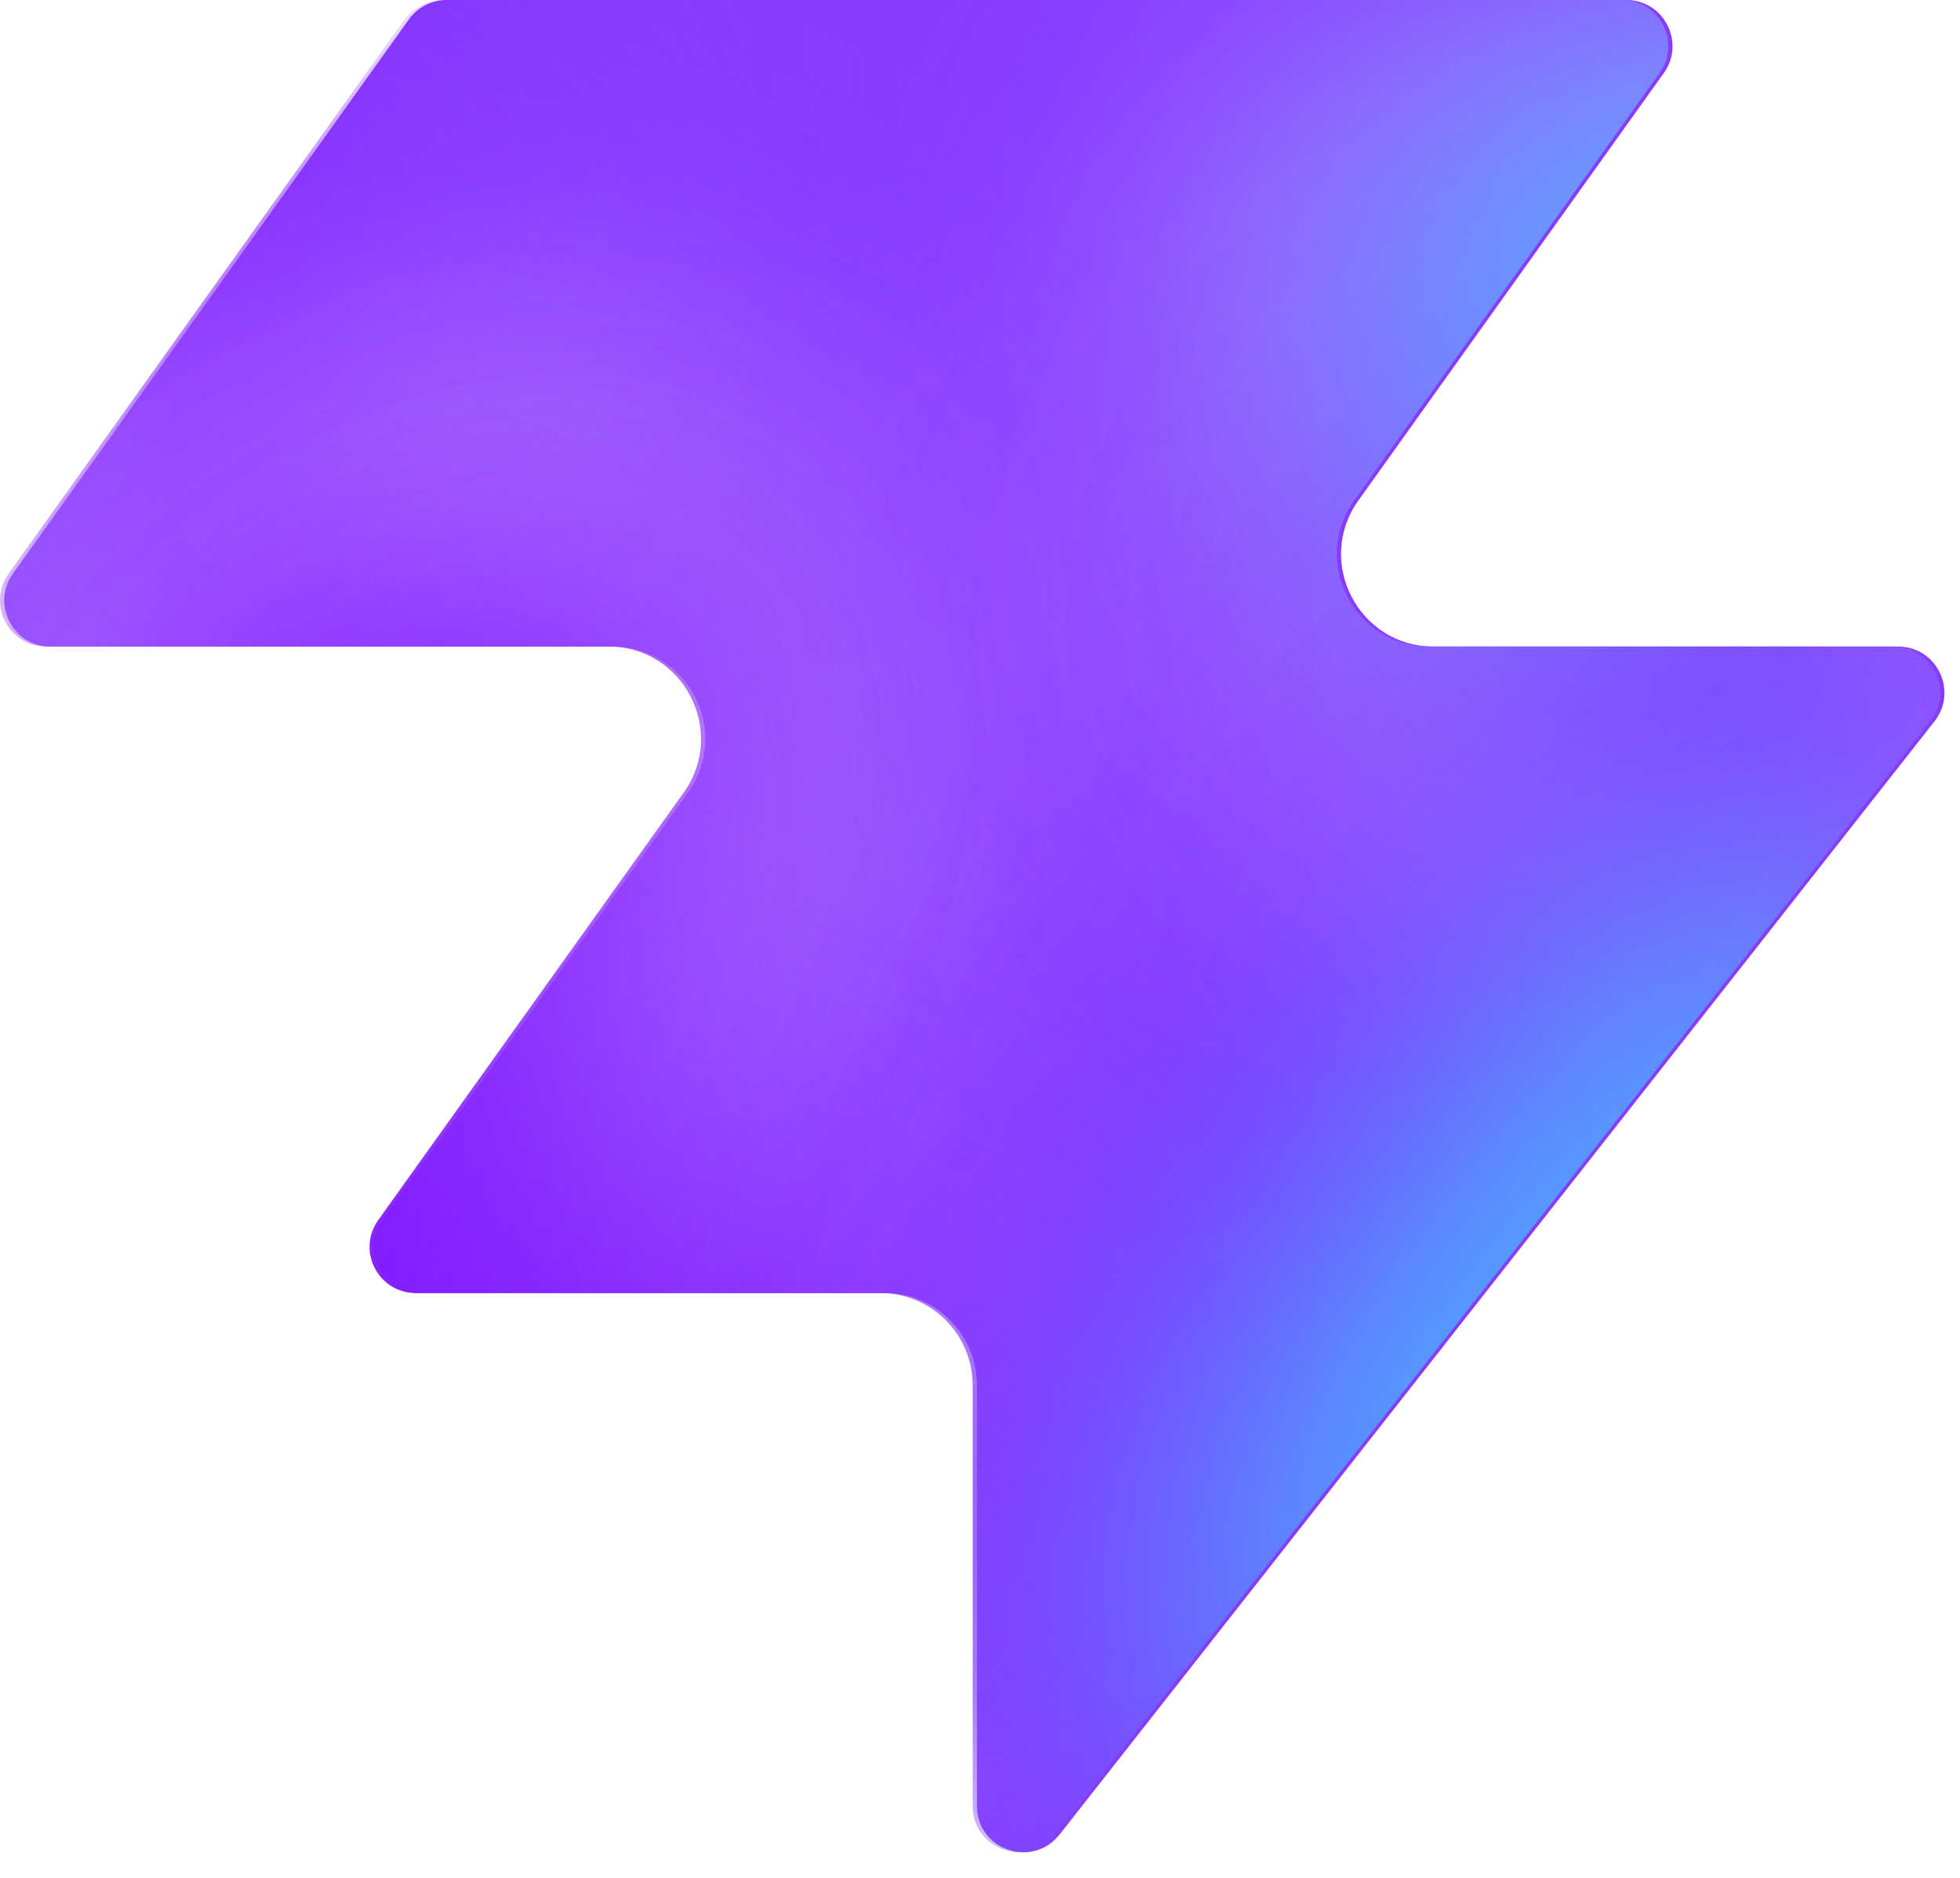
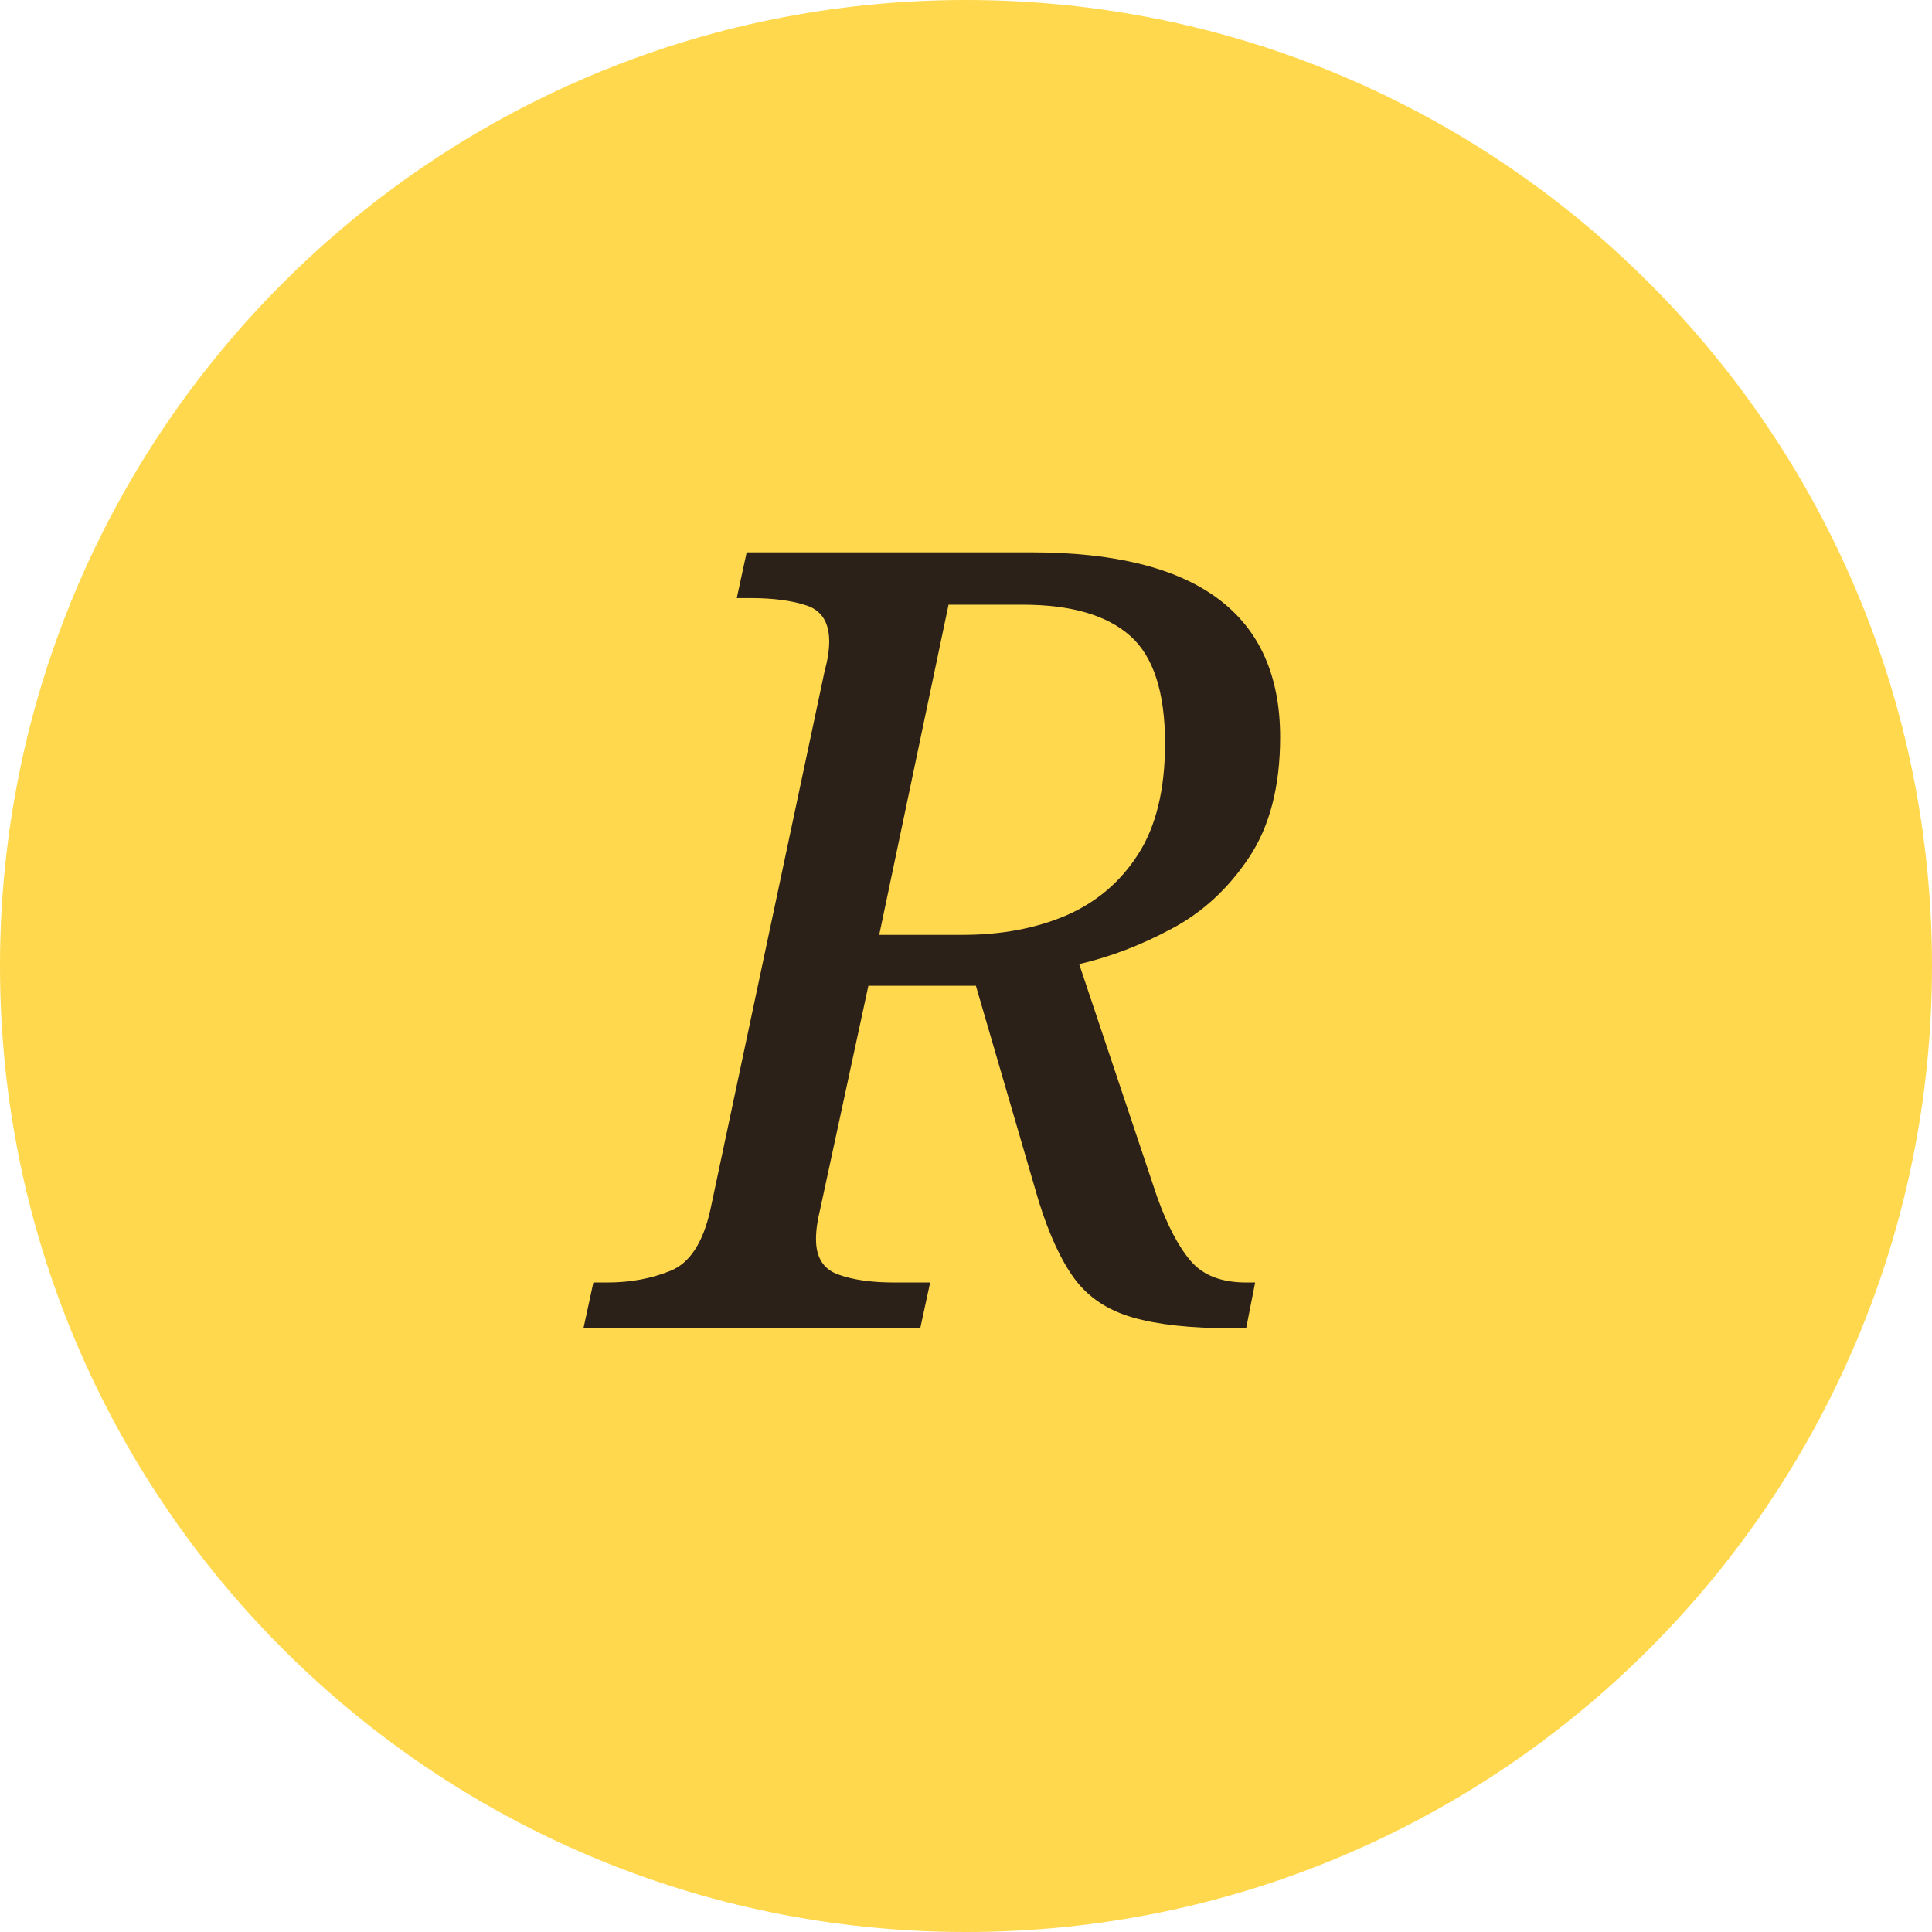
- <svg xmlns="http://www.w3.org/2000/svg" width="48" height="46" fill="none" viewBox="0 0 48 46">
-   <path fill="#863bff" d="M25.946 44.938c-.664.845-2.021.375-2.021-.698V33.937a2.26 2.26 0 0 0-2.262-2.262H10.287c-.92 0-1.456-1.04-.92-1.788l7.48-10.471c1.07-1.497 0-3.578-1.842-3.578H1.237c-.92 0-1.456-1.04-.92-1.788L10.013.474c.214-.297.556-.474.92-.474h28.894c.92 0 1.456 1.04.92 1.788l-7.48 10.471c-1.07 1.498 0 3.579 1.842 3.579h11.377c.943 0 1.473 1.088.89 1.83L25.947 44.94z" style="fill:#863bff;fill:color(display-p3 .525 .23 1);fill-opacity:1" />
-   <mask id="a" width="48" height="46" x="0" y="0" maskUnits="userSpaceOnUse" style="mask-type:alpha">
-     <path fill="#000" d="M25.842 44.938c-.664.844-2.021.375-2.021-.698V33.937a2.26 2.26 0 0 0-2.262-2.262H10.183c-.92 0-1.456-1.04-.92-1.788l7.48-10.471c1.07-1.498 0-3.579-1.842-3.579H1.133c-.92 0-1.456-1.04-.92-1.787L9.91.473c.214-.297.556-.474.92-.474h28.894c.92 0 1.456 1.04.92 1.788l-7.48 10.471c-1.07 1.498 0 3.578 1.842 3.578h11.377c.943 0 1.473 1.088.89 1.832L25.843 44.94z" style="fill:#000;fill-opacity:1" />
-   </mask>
-   <g mask="url(#a)">
-     <g filter="url(#b)">
-       <ellipse cx="5.508" cy="14.704" fill="#ede6ff" rx="5.508" ry="14.704" style="fill:#ede6ff;fill:color(display-p3 .927 .903 1);fill-opacity:1" transform="matrix(.00324 1 1 -.00324 -4.47 31.516)" />
-     </g>
-     <g filter="url(#c)">
-       <ellipse cx="10.399" cy="29.851" fill="#ede6ff" rx="10.399" ry="29.851" style="fill:#ede6ff;fill:color(display-p3 .927 .903 1);fill-opacity:1" transform="matrix(.00324 1 1 -.00324 -39.328 7.883)" />
-     </g>
-     <g filter="url(#d)">
-       <ellipse cx="5.508" cy="30.487" fill="#7e14ff" rx="5.508" ry="30.487" style="fill:#7e14ff;fill:color(display-p3 .492 .077 1);fill-opacity:1" transform="rotate(89.814 -25.913 -14.639)scale(1 -1)" />
-     </g>
-     <g filter="url(#e)">
-       <ellipse cx="5.508" cy="30.599" fill="#7e14ff" rx="5.508" ry="30.599" style="fill:#7e14ff;fill:color(display-p3 .492 .077 1);fill-opacity:1" transform="rotate(89.814 -32.644 -3.334)scale(1 -1)" />
-     </g>
-     <g filter="url(#f)">
-       <ellipse cx="5.508" cy="30.599" fill="#7e14ff" rx="5.508" ry="30.599" style="fill:#7e14ff;fill:color(display-p3 .492 .077 1);fill-opacity:1" transform="matrix(.00324 1 1 -.00324 -34.34 30.47)" />
-     </g>
-     <g filter="url(#g)">
-       <ellipse cx="14.072" cy="22.078" fill="#ede6ff" rx="14.072" ry="22.078" style="fill:#ede6ff;fill:color(display-p3 .927 .903 1);fill-opacity:1" transform="rotate(93.35 24.506 48.493)scale(-1 1)" />
-     </g>
-     <g filter="url(#h)">
-       <ellipse cx="3.47" cy="21.501" fill="#7e14ff" rx="3.47" ry="21.501" style="fill:#7e14ff;fill:color(display-p3 .492 .077 1);fill-opacity:1" transform="rotate(89.009 28.708 47.59)scale(-1 1)" />
-     </g>
-     <g filter="url(#i)">
-       <ellipse cx="3.47" cy="21.501" fill="#7e14ff" rx="3.47" ry="21.501" style="fill:#7e14ff;fill:color(display-p3 .492 .077 1);fill-opacity:1" transform="rotate(89.009 28.708 47.59)scale(-1 1)" />
-     </g>
-     <g filter="url(#j)">
-       <ellipse cx=".387" cy="8.972" fill="#7e14ff" rx="4.407" ry="29.108" style="fill:#7e14ff;fill:color(display-p3 .492 .077 1);fill-opacity:1" transform="rotate(39.51 .387 8.972)" />
-     </g>
-     <g filter="url(#k)">
-       <ellipse cx="47.523" cy="-6.092" fill="#7e14ff" rx="4.407" ry="29.108" style="fill:#7e14ff;fill:color(display-p3 .492 .077 1);fill-opacity:1" transform="rotate(37.892 47.523 -6.092)" />
-     </g>
-     <g filter="url(#l)">
-       <ellipse cx="41.412" cy="6.333" fill="#47bfff" rx="5.971" ry="9.665" style="fill:#47bfff;fill:color(display-p3 .28 .748 1);fill-opacity:1" transform="rotate(37.892 41.412 6.333)" />
-     </g>
-     <g filter="url(#m)">
-       <ellipse cx="-1.879" cy="38.332" fill="#7e14ff" rx="4.407" ry="29.108" style="fill:#7e14ff;fill:color(display-p3 .492 .077 1);fill-opacity:1" transform="rotate(37.892 -1.88 38.332)" />
-     </g>
-     <g filter="url(#n)">
-       <ellipse cx="-1.879" cy="38.332" fill="#7e14ff" rx="4.407" ry="29.108" style="fill:#7e14ff;fill:color(display-p3 .492 .077 1);fill-opacity:1" transform="rotate(37.892 -1.88 38.332)" />
-     </g>
-     <g filter="url(#o)">
-       <ellipse cx="35.651" cy="29.907" fill="#7e14ff" rx="4.407" ry="29.108" style="fill:#7e14ff;fill:color(display-p3 .492 .077 1);fill-opacity:1" transform="rotate(37.892 35.651 29.907)" />
-     </g>
-     <g filter="url(#p)">
-       <ellipse cx="38.418" cy="32.4" fill="#47bfff" rx="5.971" ry="15.297" style="fill:#47bfff;fill:color(display-p3 .28 .748 1);fill-opacity:1" transform="rotate(37.892 38.418 32.4)" />
-     </g>
-   </g>
-   <defs>
-     <filter id="b" width="60.045" height="41.654" x="-19.77" y="16.149" color-interpolation-filters="sRGB" filterUnits="userSpaceOnUse">
-       <feFlood flood-opacity="0" result="BackgroundImageFix" />
-       <feBlend in="SourceGraphic" in2="BackgroundImageFix" result="shape" />
-       <feGaussianBlur result="effect1_foregroundBlur_2002_17158" stdDeviation="7.659" />
-     </filter>
-     <filter id="c" width="90.34" height="51.437" x="-54.613" y="-7.533" color-interpolation-filters="sRGB" filterUnits="userSpaceOnUse">
-       <feFlood flood-opacity="0" result="BackgroundImageFix" />
-       <feBlend in="SourceGraphic" in2="BackgroundImageFix" result="shape" />
-       <feGaussianBlur result="effect1_foregroundBlur_2002_17158" stdDeviation="7.659" />
-     </filter>
-     <filter id="d" width="79.355" height="29.4" x="-49.64" y="2.03" color-interpolation-filters="sRGB" filterUnits="userSpaceOnUse">
-       <feFlood flood-opacity="0" result="BackgroundImageFix" />
-       <feBlend in="SourceGraphic" in2="BackgroundImageFix" result="shape" />
-       <feGaussianBlur result="effect1_foregroundBlur_2002_17158" stdDeviation="4.596" />
-     </filter>
-     <filter id="e" width="79.579" height="29.4" x="-45.045" y="20.029" color-interpolation-filters="sRGB" filterUnits="userSpaceOnUse">
-       <feFlood flood-opacity="0" result="BackgroundImageFix" />
-       <feBlend in="SourceGraphic" in2="BackgroundImageFix" result="shape" />
-       <feGaussianBlur result="effect1_foregroundBlur_2002_17158" stdDeviation="4.596" />
-     </filter>
-     <filter id="f" width="79.579" height="29.4" x="-43.513" y="21.178" color-interpolation-filters="sRGB" filterUnits="userSpaceOnUse">
-       <feFlood flood-opacity="0" result="BackgroundImageFix" />
-       <feBlend in="SourceGraphic" in2="BackgroundImageFix" result="shape" />
-       <feGaussianBlur result="effect1_foregroundBlur_2002_17158" stdDeviation="4.596" />
-     </filter>
-     <filter id="g" width="74.749" height="58.852" x="15.756" y="-17.901" color-interpolation-filters="sRGB" filterUnits="userSpaceOnUse">
-       <feFlood flood-opacity="0" result="BackgroundImageFix" />
-       <feBlend in="SourceGraphic" in2="BackgroundImageFix" result="shape" />
-       <feGaussianBlur result="effect1_foregroundBlur_2002_17158" stdDeviation="7.659" />
-     </filter>
-     <filter id="h" width="61.377" height="25.362" x="23.548" y="2.284" color-interpolation-filters="sRGB" filterUnits="userSpaceOnUse">
-       <feFlood flood-opacity="0" result="BackgroundImageFix" />
-       <feBlend in="SourceGraphic" in2="BackgroundImageFix" result="shape" />
-       <feGaussianBlur result="effect1_foregroundBlur_2002_17158" stdDeviation="4.596" />
-     </filter>
-     <filter id="i" width="61.377" height="25.362" x="23.548" y="2.284" color-interpolation-filters="sRGB" filterUnits="userSpaceOnUse">
-       <feFlood flood-opacity="0" result="BackgroundImageFix" />
-       <feBlend in="SourceGraphic" in2="BackgroundImageFix" result="shape" />
-       <feGaussianBlur result="effect1_foregroundBlur_2002_17158" stdDeviation="4.596" />
-     </filter>
-     <filter id="j" width="56.045" height="63.649" x="-27.636" y="-22.853" color-interpolation-filters="sRGB" filterUnits="userSpaceOnUse">
-       <feFlood flood-opacity="0" result="BackgroundImageFix" />
-       <feBlend in="SourceGraphic" in2="BackgroundImageFix" result="shape" />
-       <feGaussianBlur result="effect1_foregroundBlur_2002_17158" stdDeviation="4.596" />
-     </filter>
-     <filter id="k" width="54.814" height="64.646" x="20.116" y="-38.415" color-interpolation-filters="sRGB" filterUnits="userSpaceOnUse">
-       <feFlood flood-opacity="0" result="BackgroundImageFix" />
-       <feBlend in="SourceGraphic" in2="BackgroundImageFix" result="shape" />
-       <feGaussianBlur result="effect1_foregroundBlur_2002_17158" stdDeviation="4.596" />
-     </filter>
-     <filter id="l" width="33.541" height="35.313" x="24.641" y="-11.323" color-interpolation-filters="sRGB" filterUnits="userSpaceOnUse">
-       <feFlood flood-opacity="0" result="BackgroundImageFix" />
-       <feBlend in="SourceGraphic" in2="BackgroundImageFix" result="shape" />
-       <feGaussianBlur result="effect1_foregroundBlur_2002_17158" stdDeviation="4.596" />
-     </filter>
-     <filter id="m" width="54.814" height="64.646" x="-29.286" y="6.009" color-interpolation-filters="sRGB" filterUnits="userSpaceOnUse">
-       <feFlood flood-opacity="0" result="BackgroundImageFix" />
-       <feBlend in="SourceGraphic" in2="BackgroundImageFix" result="shape" />
-       <feGaussianBlur result="effect1_foregroundBlur_2002_17158" stdDeviation="4.596" />
-     </filter>
-     <filter id="n" width="54.814" height="64.646" x="-29.286" y="6.009" color-interpolation-filters="sRGB" filterUnits="userSpaceOnUse">
-       <feFlood flood-opacity="0" result="BackgroundImageFix" />
-       <feBlend in="SourceGraphic" in2="BackgroundImageFix" result="shape" />
-       <feGaussianBlur result="effect1_foregroundBlur_2002_17158" stdDeviation="4.596" />
-     </filter>
-     <filter id="o" width="54.814" height="64.646" x="8.244" y="-2.416" color-interpolation-filters="sRGB" filterUnits="userSpaceOnUse">
-       <feFlood flood-opacity="0" result="BackgroundImageFix" />
-       <feBlend in="SourceGraphic" in2="BackgroundImageFix" result="shape" />
-       <feGaussianBlur result="effect1_foregroundBlur_2002_17158" stdDeviation="4.596" />
-     </filter>
-     <filter id="p" width="39.409" height="43.623" x="18.713" y="10.588" color-interpolation-filters="sRGB" filterUnits="userSpaceOnUse">
-       <feFlood flood-opacity="0" result="BackgroundImageFix" />
-       <feBlend in="SourceGraphic" in2="BackgroundImageFix" result="shape" />
-       <feGaussianBlur result="effect1_foregroundBlur_2002_17158" stdDeviation="4.596" />
-     </filter>
-   </defs>
+ <svg xmlns="http://www.w3.org/2000/svg" viewBox="0 0 64 64">
+   <circle cx="32" cy="32" r="32" fill="#ffd84d" />
+   <text x="32" y="44" text-anchor="middle" font-family="'Bodoni Moda', Georgia, serif" font-style="italic" font-size="36" fill="#2b2118">R</text>
</svg>
